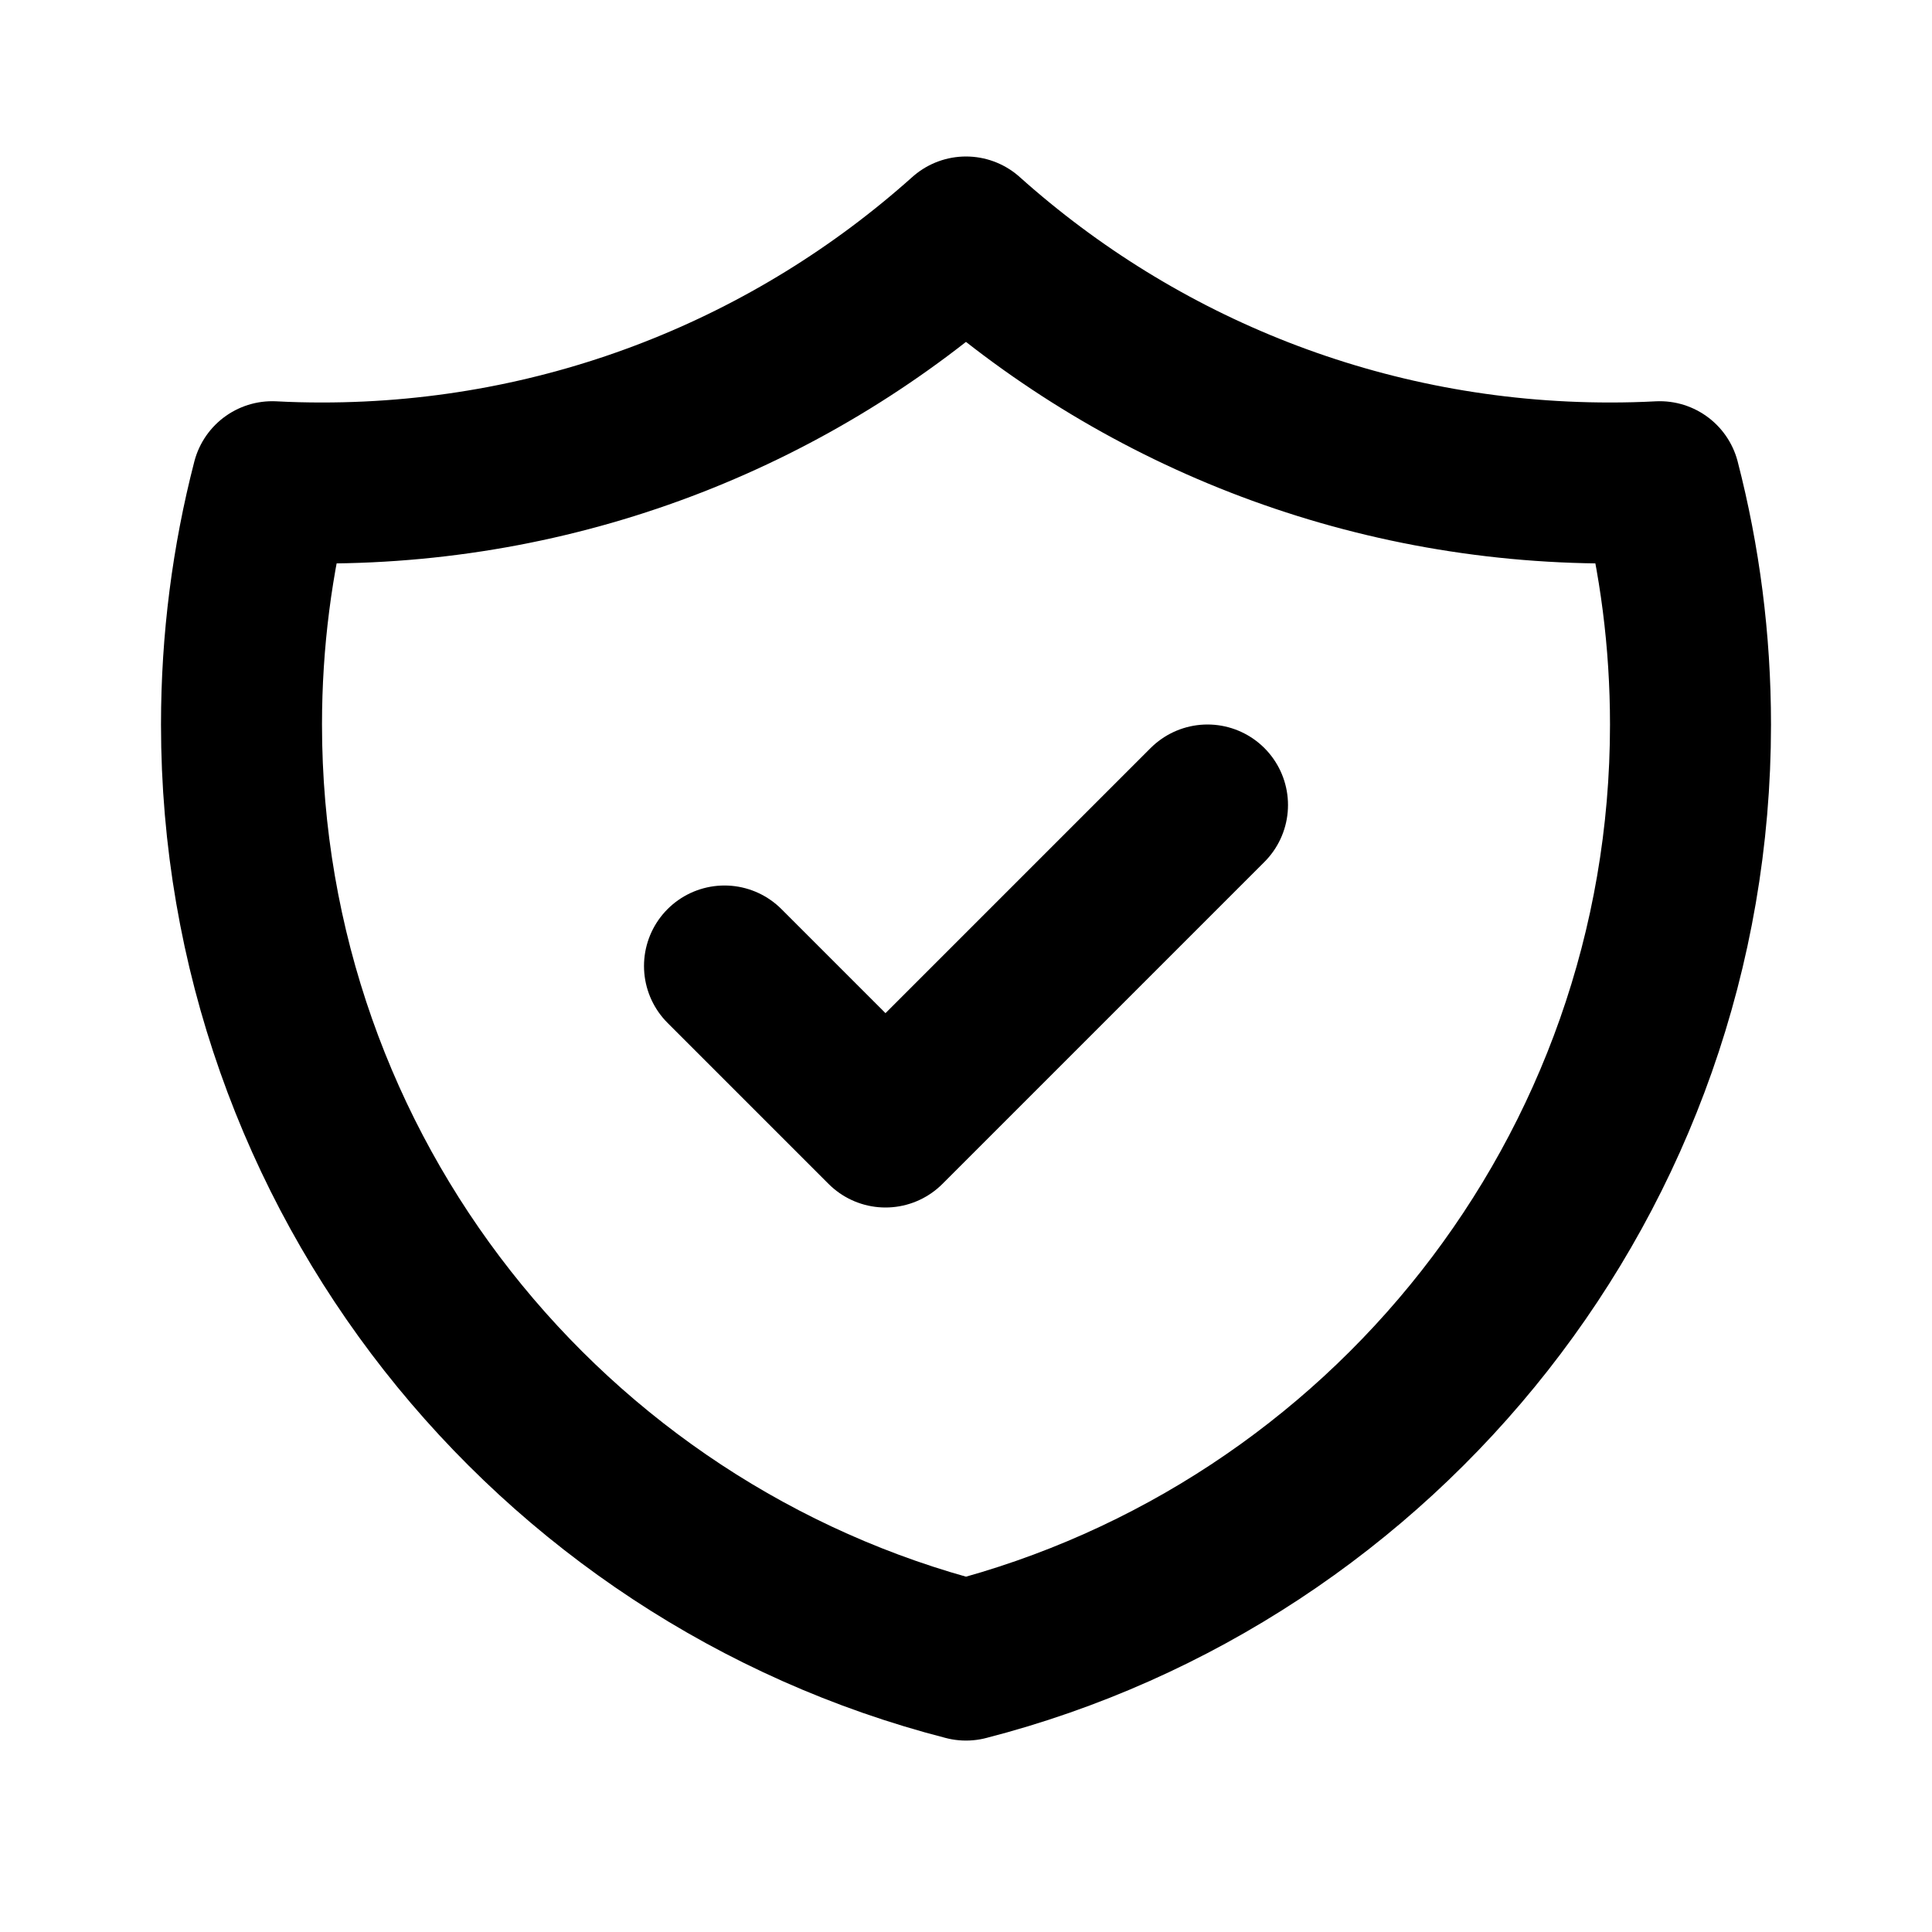
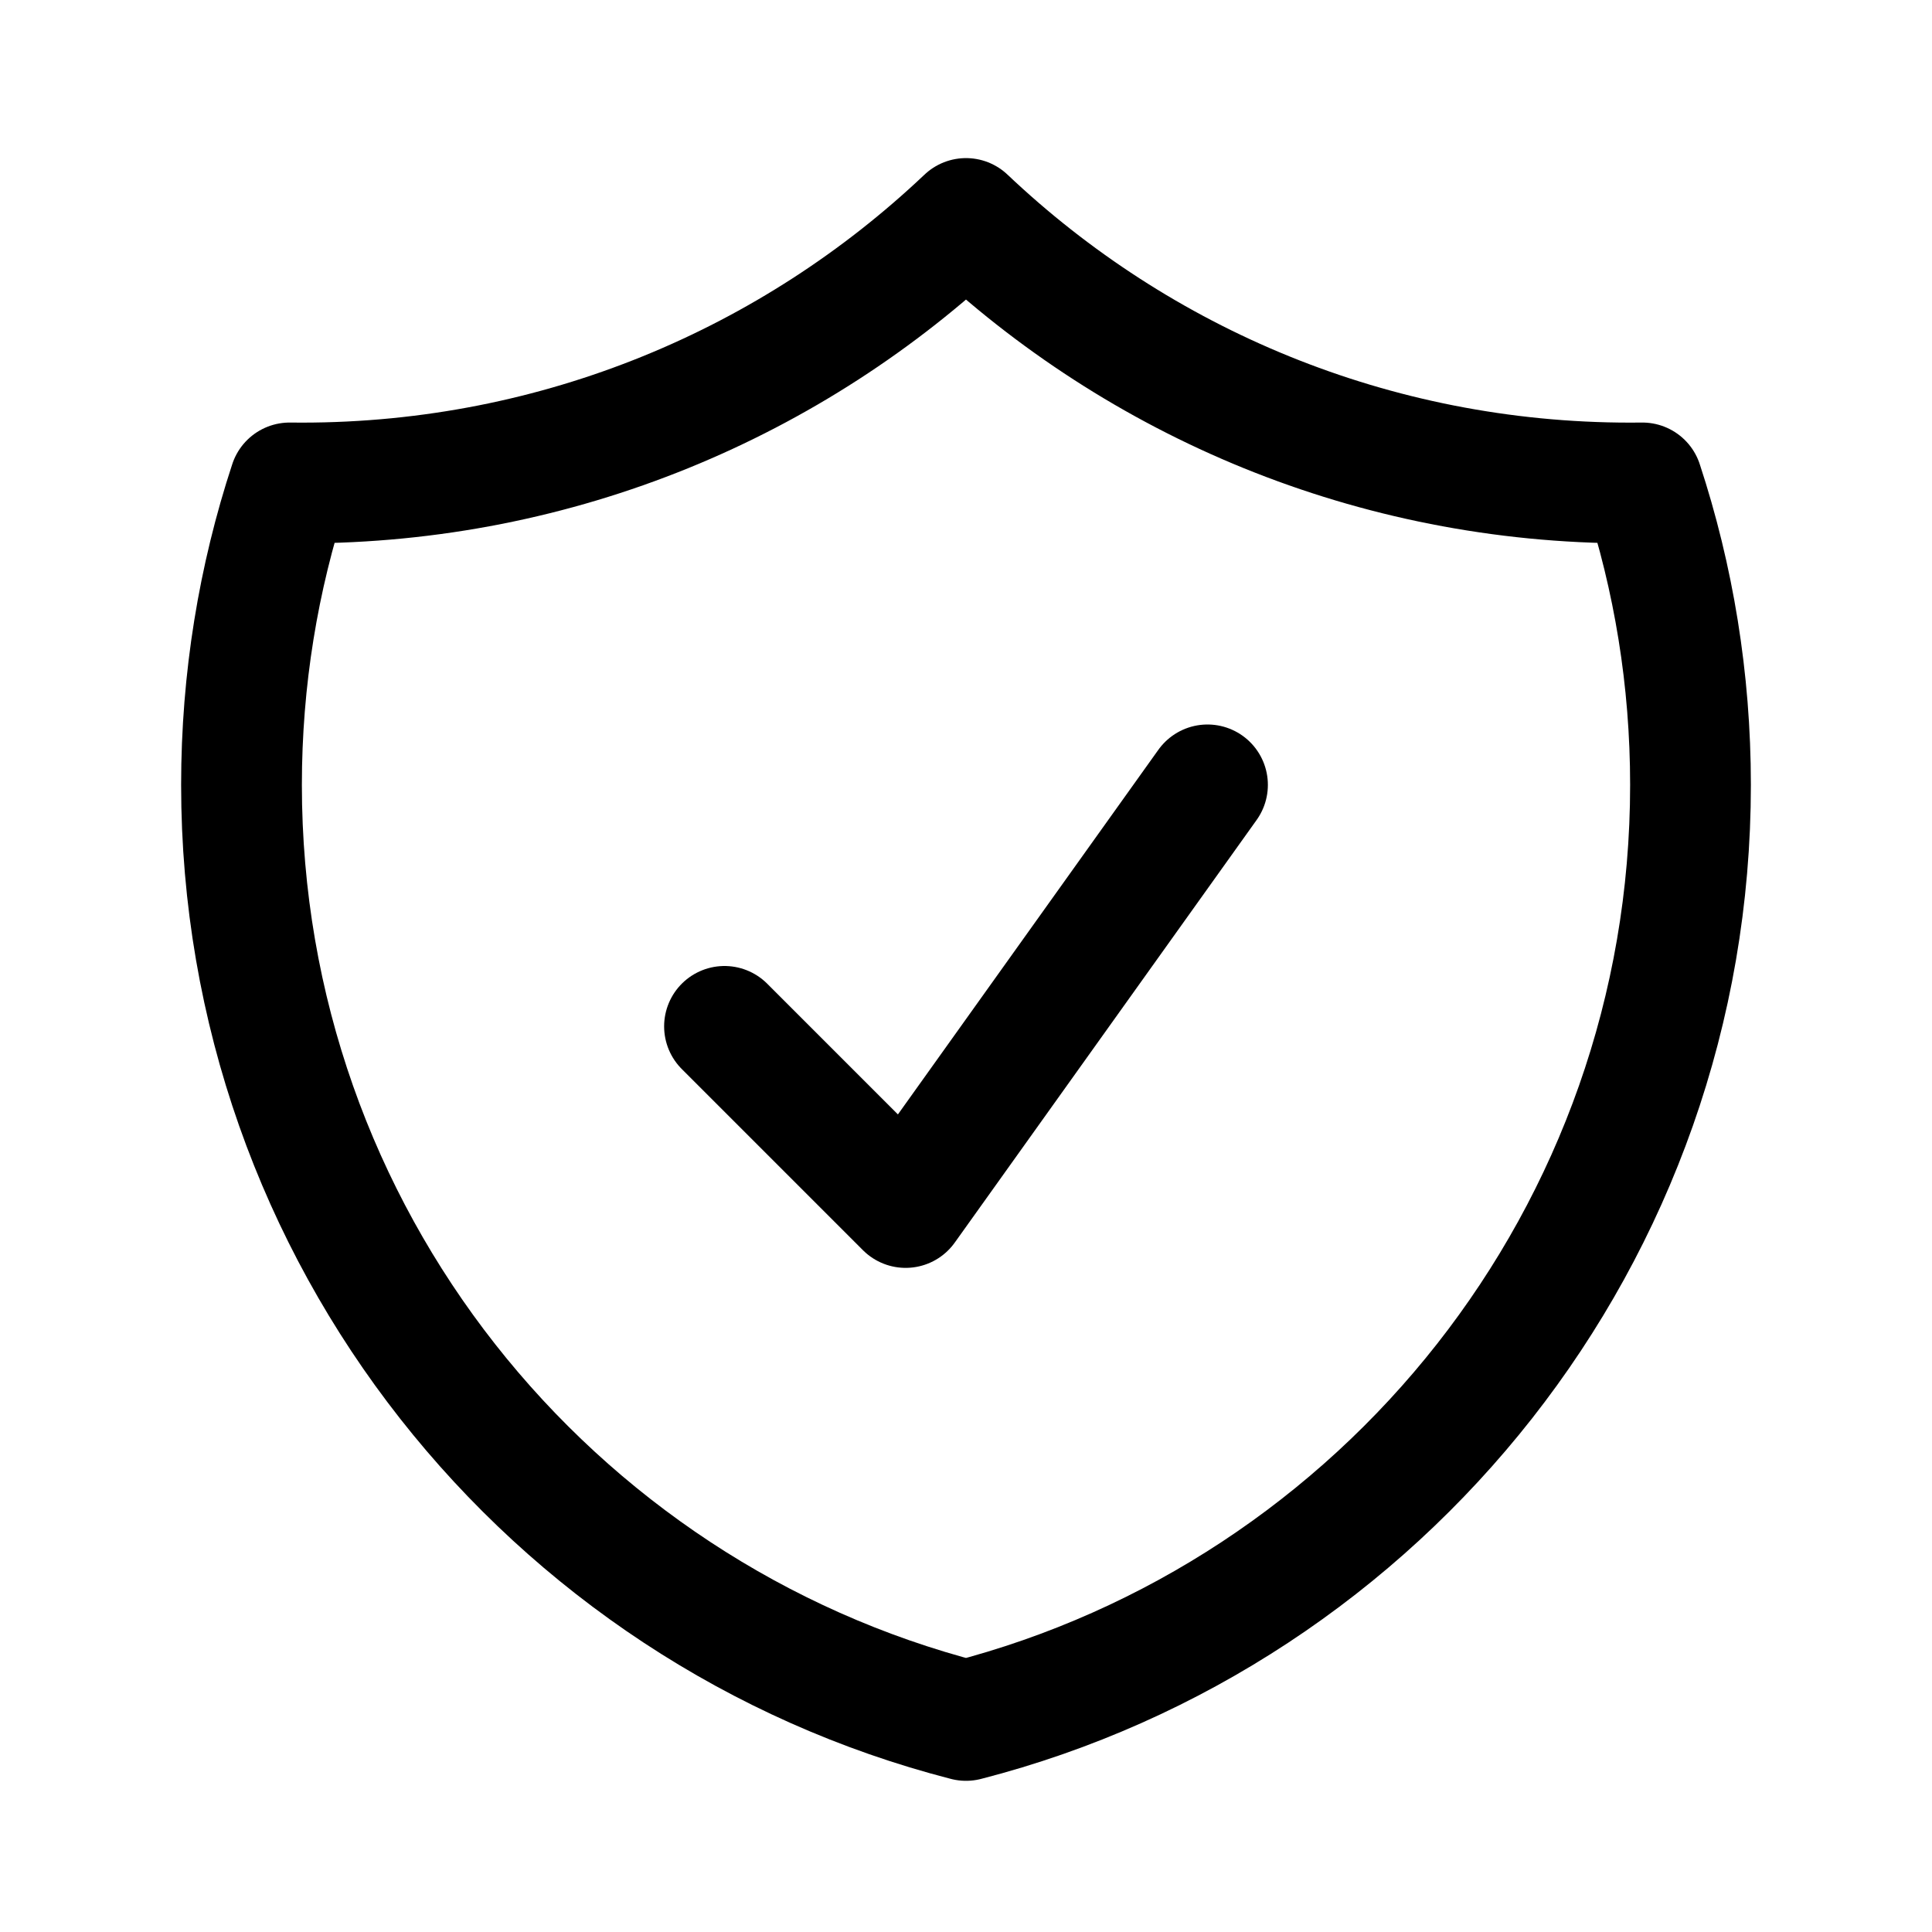
<svg xmlns="http://www.w3.org/2000/svg" width="24" height="24" viewBox="0 0 24 24" fill="none">
-   <path d="M9 12L11 14L15 10M20.618 5.984C20.413 5.995 20.207 6 20 6C16.927 6 14.123 4.845 12 2.944C9.877 4.844 7.073 6 4 6C3.793 6 3.587 5.995 3.382 5.984C3.133 6.948 3 7.958 3 9C3 14.591 6.824 19.29 12 20.622C17.176 19.29 21 14.591 21 9C21 7.958 20.867 6.948 20.618 5.984Z" stroke="currentColor" stroke-width="2" stroke-linecap="round" stroke-linejoin="round" />
+   <path d="M9 12.75L11.25 15L15 9.75M12 2.714C9.85 4.751 6.946 6 3.75 6C3.699 6 3.649 6 3.598 5.999C3.21 7.179 3 8.44 3 9.75C3 15.341 6.824 20.04 12 21.372C17.176 20.04 21 15.341 21 9.75C21 8.44 20.79 7.179 20.402 5.999C20.352 6 20.301 6 20.25 6C17.054 6 14.15 4.751 12 2.714Z" stroke="currentColor" stroke-width="1.5" stroke-linecap="round" stroke-linejoin="round" />
</svg>
